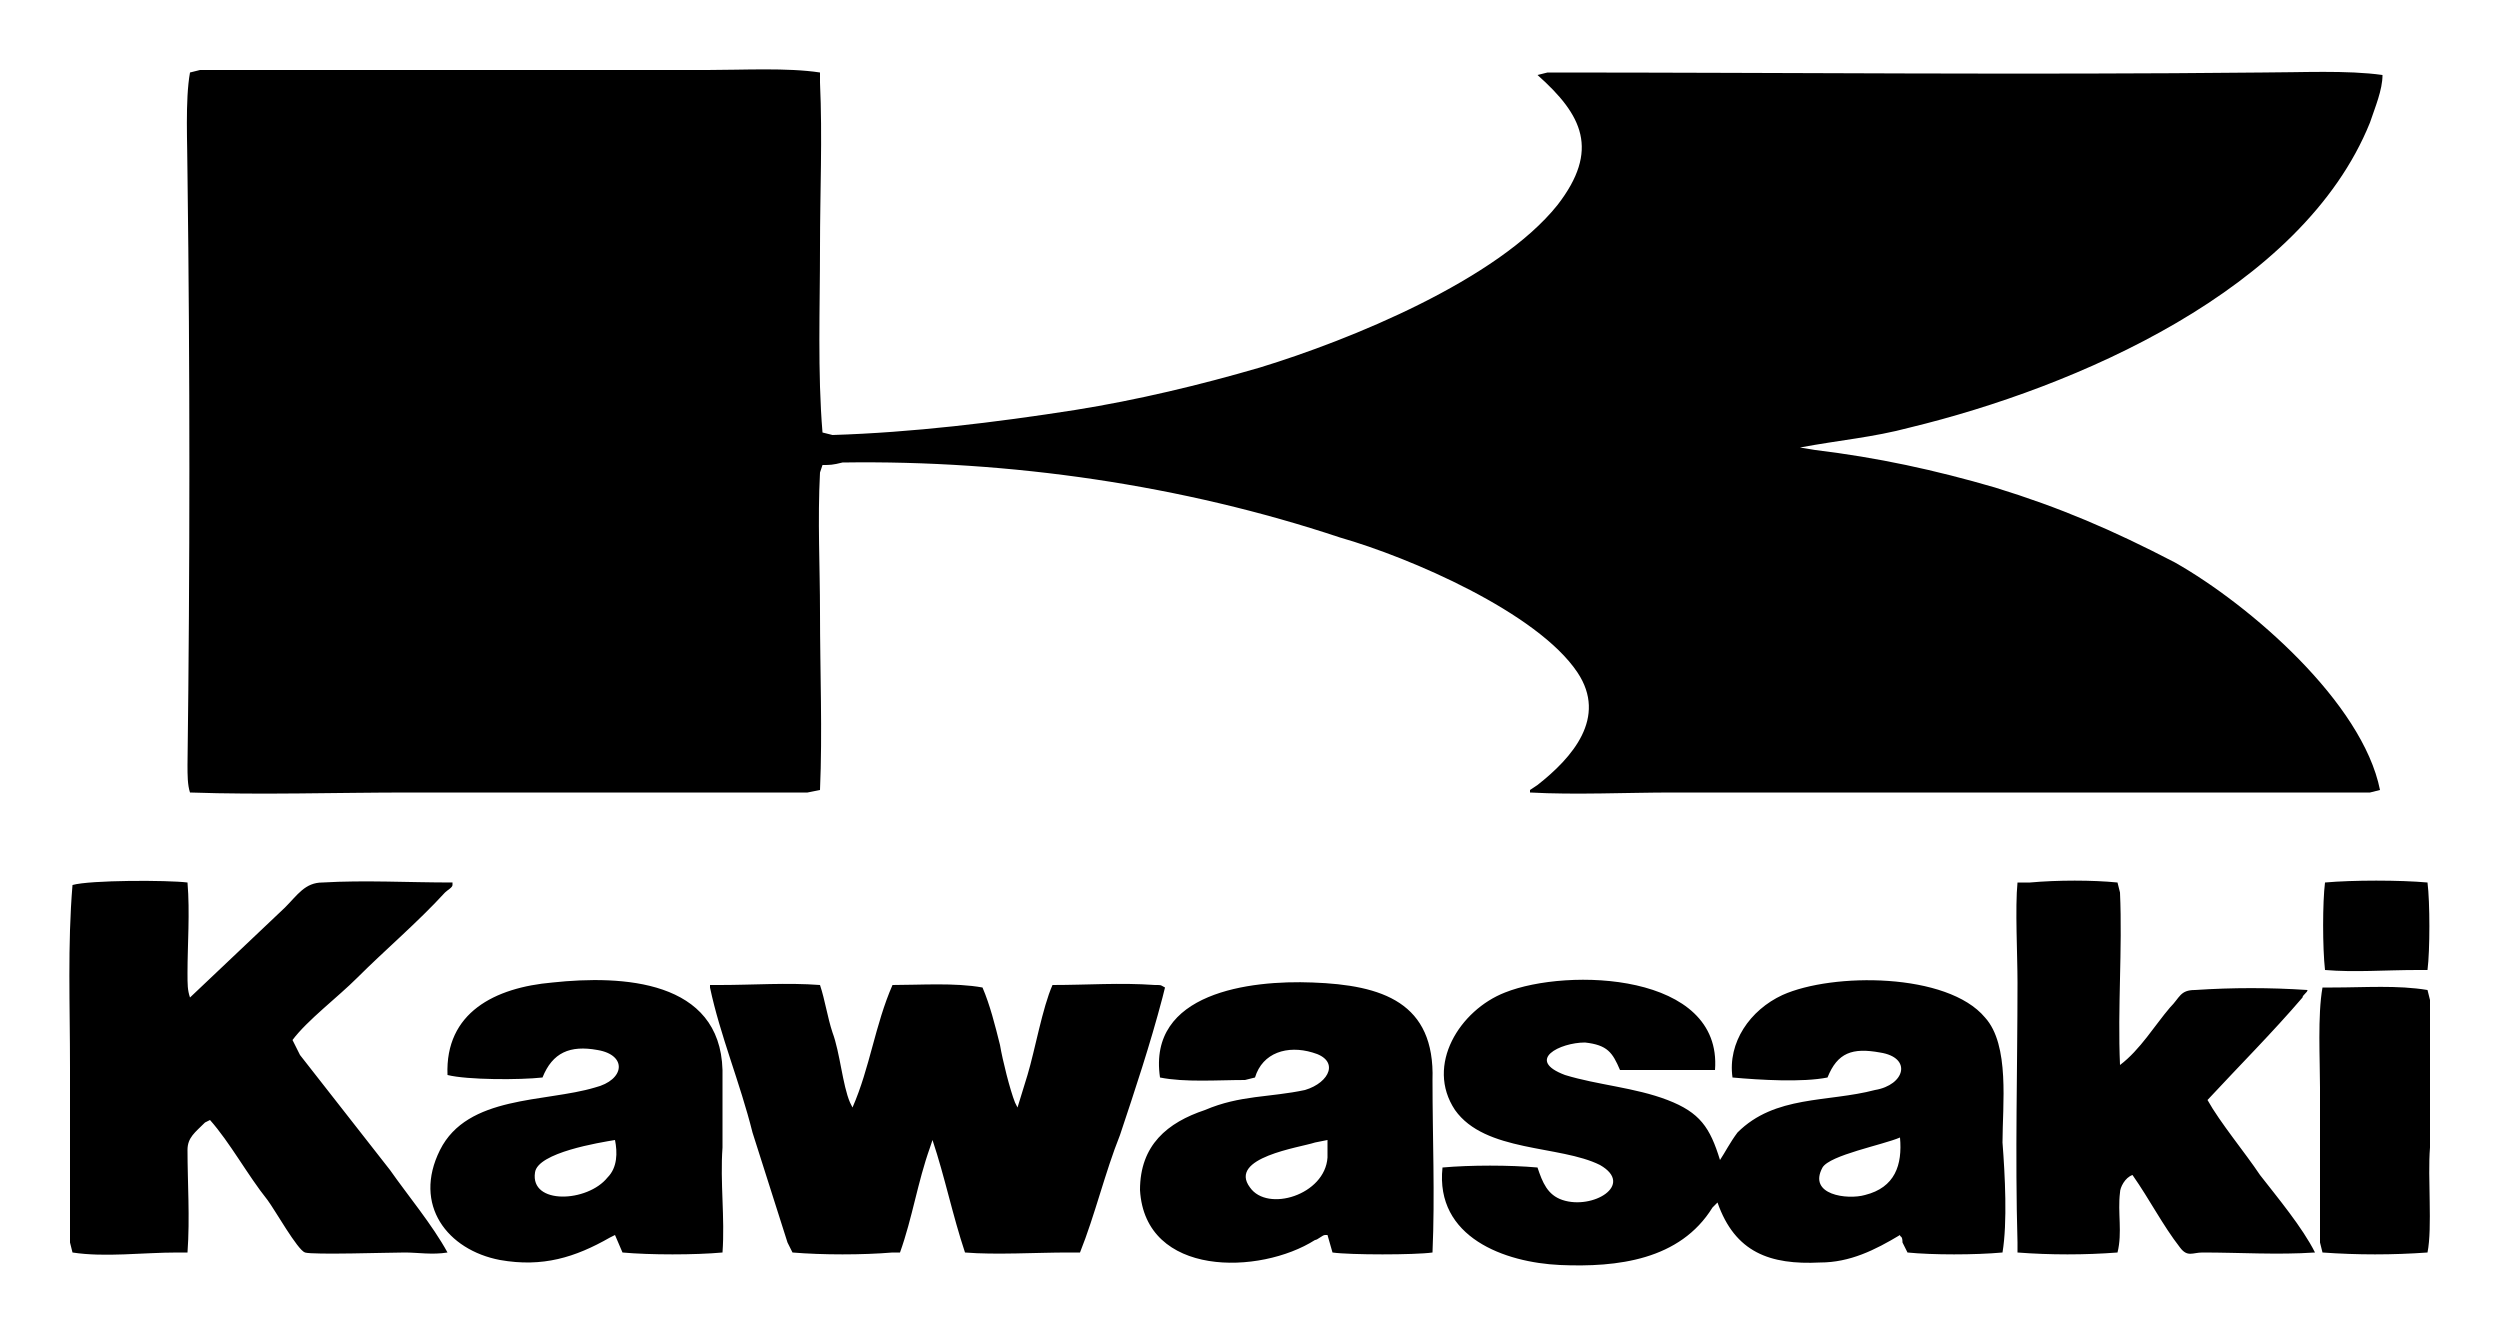
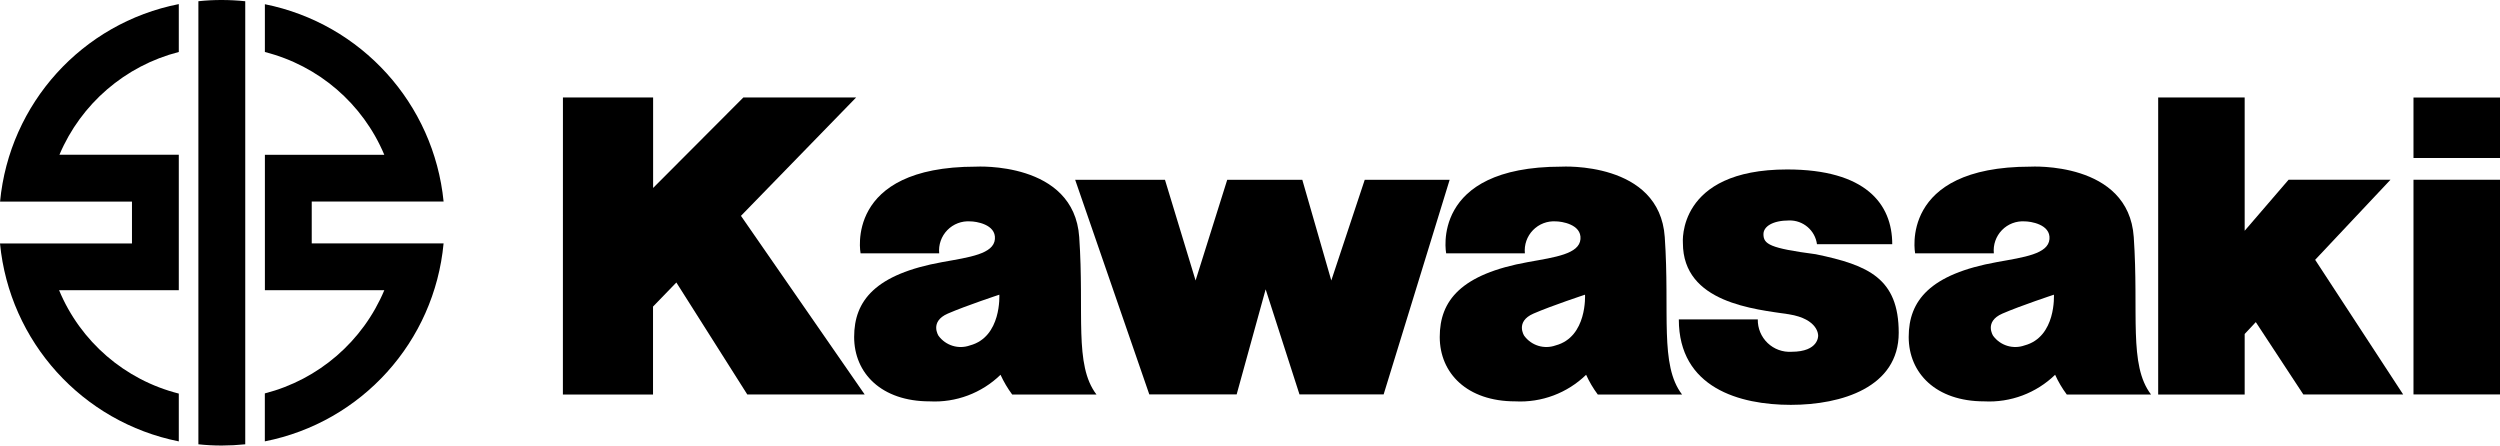
- <svg xmlns="http://www.w3.org/2000/svg" viewBox="0 0 1000 534">
-   <path fill="currentColor" fill-rule="evenodd" d="M76 29c-2 11-1 29-1 41 1 78 1 157 0 236 0 4 0 8 1 11 29 1 58 0 88 0 53 0 106 0 159 0l5-1c1-23 0-48 0-71 0-18-1-37 0-56l1-3c3 0 4 0 8-1 67-1 136 9 199 30 28 8 79 30 95 54 12 18-2 34-16 45l-3 2v1c18 1 39 0 57 0h279l4-1c-7-35-52-74-82-91-25-13-46-22-72-30-24-7-47-12-72-15l-6-1c16-3 29-4 44-8 66-16 157-55 184-122 2-6 5-13 5-19-14-2-33-1-48-1-95 1-190 0-286 0l-4 1c18 16 25 30 8 52-24 30-83 54-119 65-24 7-49 13-74 17-32 5-65 9-97 10l-4-1c-2-24-1-50-1-74 0-22 1-44 0-66v-4c-13-2-31-1-45-1h-203l-4 1zM29 354c-2 24-1 48-1 73v70l1 4c13 2 28 0 42 0h4c1-14 0-28 0-41 0-5 3-7 7-11l2-1c8 9 15 22 23 32 3 4 12 20 15 21 3 1 34 0 40 0 5 0 11 1 17 0-6-11-16-23-23-33l-36-46-3-6c6-8 18-17 26-25 11-11 24-22 35-34 1-1 3-2 3-3v-1c-18 0-35-1-52 0-7 0-10 5-15 10l-38 36c-1-3-1-5-1-10 0-11 1-24 0-36-8-1-39-1-46 1zM807 353c-1 10 0 29 0 40 0 34-1 69 0 104v4c13 1 27 1 40 0 2-8 0-16 1-24 0-2 2-6 5-7 7 10 12 20 19 29 3 4 5 2 9 2 15 0 30 1 45 0-5-10-15-22-22-31-6-9-16-21-21-30 13-14 26-27 38-41 0-1 2-2 2-3-15-1-30-1-45 0-6 0-6 3-10 7-6 7-12 17-20 23-1-23 1-46 0-69l-1-4c-10-1-24-1-35 0h-5zM930 353c-1 8-1 26 0 35 12 1 24 0 37 0h4c1-8 1-27 0-35-11-1-30-1-41 0zM179 430c8 2 29 2 38 1 4-10 11-13 22-11 12 2 11 12-1 15-20 6-51 3-62 25-11 22 3 40 24 44 17 3 30-1 44-9l2-1 3 7c11 1 29 1 40 0 1-14-1-28 0-42v-31c-1-36-40-38-68-35-23 2-43 12-42 37zM615 467c-11-1-27-1-38 0-3 28 25 38 47 39 23 1 48-2 61-23l2-2c7 20 21 25 41 24 12 0 22-5 32-11 0 1 1 0 1 3l2 4c10 1 27 1 38 0 2-12 1-31 0-44 0-15 3-39-7-50-15-18-61-18-81-9-13 6-22 19-20 33 11 1 28 2 38 0 4-10 10-12 21-10 13 2 10 13-2 15-19 5-40 2-55 17-3 4-5 8-7 11-4-13-8-19-21-24-13-5-28-6-41-10-16-6-2-13 8-13 9 1 11 4 14 11 12 0 25 0 38 0 3-39-59-41-84-31-18 7-32 29-20 47 12 17 42 14 58 22 14 8-3 18-15 14-6-2-8-7-10-13zM464 431c10 2 23 1 34 1l4-1c3-10 13-13 23-10 11 3 7 12-3 15-14 3-26 2-40 8-15 5-26 14-26 32 2 35 48 34 70 20 1 0 3-2 4-2h1l2 7c7 1 33 1 40 0 1-23 0-46 0-69 1-31-20-38-48-39-25-1-66 4-61 38zM284 395c4 19 12 38 17 58l14 44 2 4c12 1 28 1 40 0h3c5-14 7-28 12-42l1-3c5 15 8 30 13 45 12 1 29 0 41 0h5c6-15 10-32 16-47 6-18 12-36 17-55l1-4c-2-1-1-1-4-1-14-1-27 0-41 0-4 9-7 26-10 36l-4 13-1-2c-2-5-5-17-6-23-2-8-4-16-7-23-11-2-25-1-36-1-7 16-9 33-16 49l-1-2c-3-7-4-20-7-28-2-6-3-13-5-19-13-1-27 0-40 0-1 0-3 0-4 0v1zM929 395c-2 11-1 29-1 40v62l1 4c14 1 28 1 42 0 2-10 0-30 1-42 0-20 0-39 0-59l-1-4c-12-2-25-1-38-1h-4zM246 456c-6 1-31 5-32 13-2 13 21 12 29 2 4-4 4-10 3-15zM531 456l-5 1c-6 2-35 6-26 18 7 10 30 3 31-12v-7zM760 455c-7 3-28 7-31 12-6 11 10 13 17 11 12-3 15-12 14-23z" />
+ <svg xmlns="http://www.w3.org/2000/svg" viewBox="0 0 168.332 29.999" height="29.999" width="168.332">
+   <path d="m 72.394,12.107 h 6.047 l 2.061,6.779 2.13,-6.779 h 5.056 l 1.952,6.779 2.251,-6.779 h 5.718 l -4.445,14.451 h -5.666 l -2.278,-7.077 -1.953,7.077 h -5.881 z" style="fill:#000000" />
+   <path d="m 113.04,21.508 h 5.317 a 2.142,2.142 0 0 0 2.275,2.178 c 1.844,0 1.789,-1.086 1.789,-1.086 0,0 0.055,-1.114 -1.976,-1.44 -2.278,-0.341 -7.131,-0.757 -7.131,-4.8 0,0 -0.435,-4.95 7.021,-4.95 5.286,0 7.075,2.323 7.075,5.034 h -5.068 a 1.846,1.846 0 0 0 -1.873,-1.6 c -1.111,0 -1.731,0.408 -1.731,0.923 0,0.677 0.429,0.945 3.521,1.351 3.552,0.733 5.587,1.631 5.587,5.291 0,3.66 -3.825,4.851 -7.266,4.851 -3.441,0 -7.54,-1.143 -7.54,-5.752 z" style="fill:#000000" />
+   <path d="m 134.251,17.059 h -5.3 c 0,0 -1.123,-5.838 7.772,-5.838 0,0 6.6,-0.381 6.949,4.744 0.349,5.125 -0.359,8.607 1.164,10.6 h -5.673 a 7.214,7.214 0 0 1 -0.786,-1.33 6.377,6.377 0 0 1 -4.773,1.79 c -3.253,0 -5.086,-1.9 -5.086,-4.337 0,-2.437 1.418,-4.231 5.955,-5.044 1.814,-0.326 3.441,-0.542 3.524,-1.546 0.083,-1.004 -1.3,-1.192 -1.655,-1.192 a 1.961,1.961 0 0 0 -2.091,2.153 z m 0.574,4.057 c -1.246,0.544 -0.623,1.492 -0.623,1.492 a 1.85,1.85 0 0 0 2.115,0.65 c 2.143,-0.569 1.979,-3.416 1.979,-3.416 0,0 -2.223,0.733 -3.471,1.274 z" style="fill:#000000" />
+   <path d="m 162.507,6.567 h 5.825 v 4.071 h -5.825 z" style="fill:#000000" />
+   <path d="m 162.507,12.103 h 5.825 v 14.455 h -5.825 z" style="fill:#000000" />
+   <path d="m 151.14,26.563 h -5.824 V 6.563 h 5.824 v 8.975 l 2.958,-3.437 h 6.861 l -5.073,5.393 5.925,9.065 h -6.722 l -3.2,-4.871 -0.749,0.8 z" style="fill:#000000" />
+   <path d="m 37.904,6.564 h 6.072 v 6.092 l 6.075,-6.092 h 7.594 l -7.754,7.97 8.33,12.027 h -7.904 l -4.776,-7.54 -1.571,1.622 v 5.921 h -6.069 z" style="fill:#000000" />
+   <path d="m 63.239,17.059 h -5.294 c 0,0 -1.124,-5.838 7.769,-5.838 0,0 6.6,-0.381 6.953,4.744 0.353,5.125 -0.363,8.607 1.163,10.6 h -5.676 a 7.38,7.38 0 0 1 -0.786,-1.33 6.364,6.364 0 0 1 -4.77,1.79 c -3.254,0 -5.086,-1.9 -5.086,-4.337 0,-2.437 1.415,-4.231 5.951,-5.044 1.818,-0.326 3.445,-0.542 3.527,-1.546 0.082,-1.004 -1.3,-1.192 -1.654,-1.192 a 1.964,1.964 0 0 0 -2.097,2.153 z m 0.577,4.057 c -1.246,0.544 -0.623,1.492 -0.623,1.492 a 1.849,1.849 0 0 0 2.115,0.65 c 2.143,-0.569 1.98,-3.416 1.98,-3.416 0,0 -2.225,0.733 -3.472,1.274 z" style="fill:#000000" />
+   <path d="m 102.674,17.059 h -5.3 c 0,0 -1.124,-5.838 7.769,-5.838 0,0 6.6,-0.381 6.95,4.744 0.35,5.125 -0.359,8.607 1.165,10.6 h -5.674 a 7.173,7.173 0 0 1 -0.786,-1.33 6.366,6.366 0 0 1 -4.77,1.79 c -3.253,0 -5.086,-1.9 -5.086,-4.337 0,-2.437 1.415,-4.231 5.953,-5.044 1.816,-0.326 3.445,-0.542 3.523,-1.546 0.078,-1.004 -1.3,-1.192 -1.652,-1.192 a 1.964,1.964 0 0 0 -2.092,2.153 z m 0.577,4.057 c -1.245,0.544 -0.622,1.492 -0.622,1.492 a 1.849,1.849 0 0 0 2.114,0.65 c 2.143,-0.569 1.981,-3.416 1.981,-3.416 0,0 -2.226,0.733 -3.474,1.274 z" style="fill:#000000" />
+   <path d="m 20.99,16.39 v -2.819 h 8.879 A 15.076,15.076 0 0 0 17.835,0.284 v 3.219 a 11.88,11.88 0 0 1 8.04,6.918 h -8.039 v 9.117 h 8.042 a 11.949,11.949 0 0 1 -8.046,6.951 v 3.229 a 15.008,15.008 0 0 0 12.036,-13.331 z" style="fill:#000000" />
+   <path d="M 16.513,0.084 A 15.223,15.223 0 0 0 14.936,7.5300335e-5 14.164,14.164 0 0 0 13.358,0.083 V 29.916 a 14.651,14.651 0 0 0 1.578,0.083 15.756,15.756 0 0 0 1.577,-0.083 z" style="fill:#000000" />
+   <path d="m 3.978,19.539 h 8.061 v -9.122 H 4.003 a 11.955,11.955 0 0 1 8.036,-6.917 v -3.224 A 15.006,15.006 0 0 0 0.004,13.576 h 8.882 v 2.817 H 0 a 15.074,15.074 0 0 0 12.039,13.327 v -3.219 a 11.881,11.881 0 0 1 -8.061,-6.962 z" style="fill:#000000" />
</svg>
